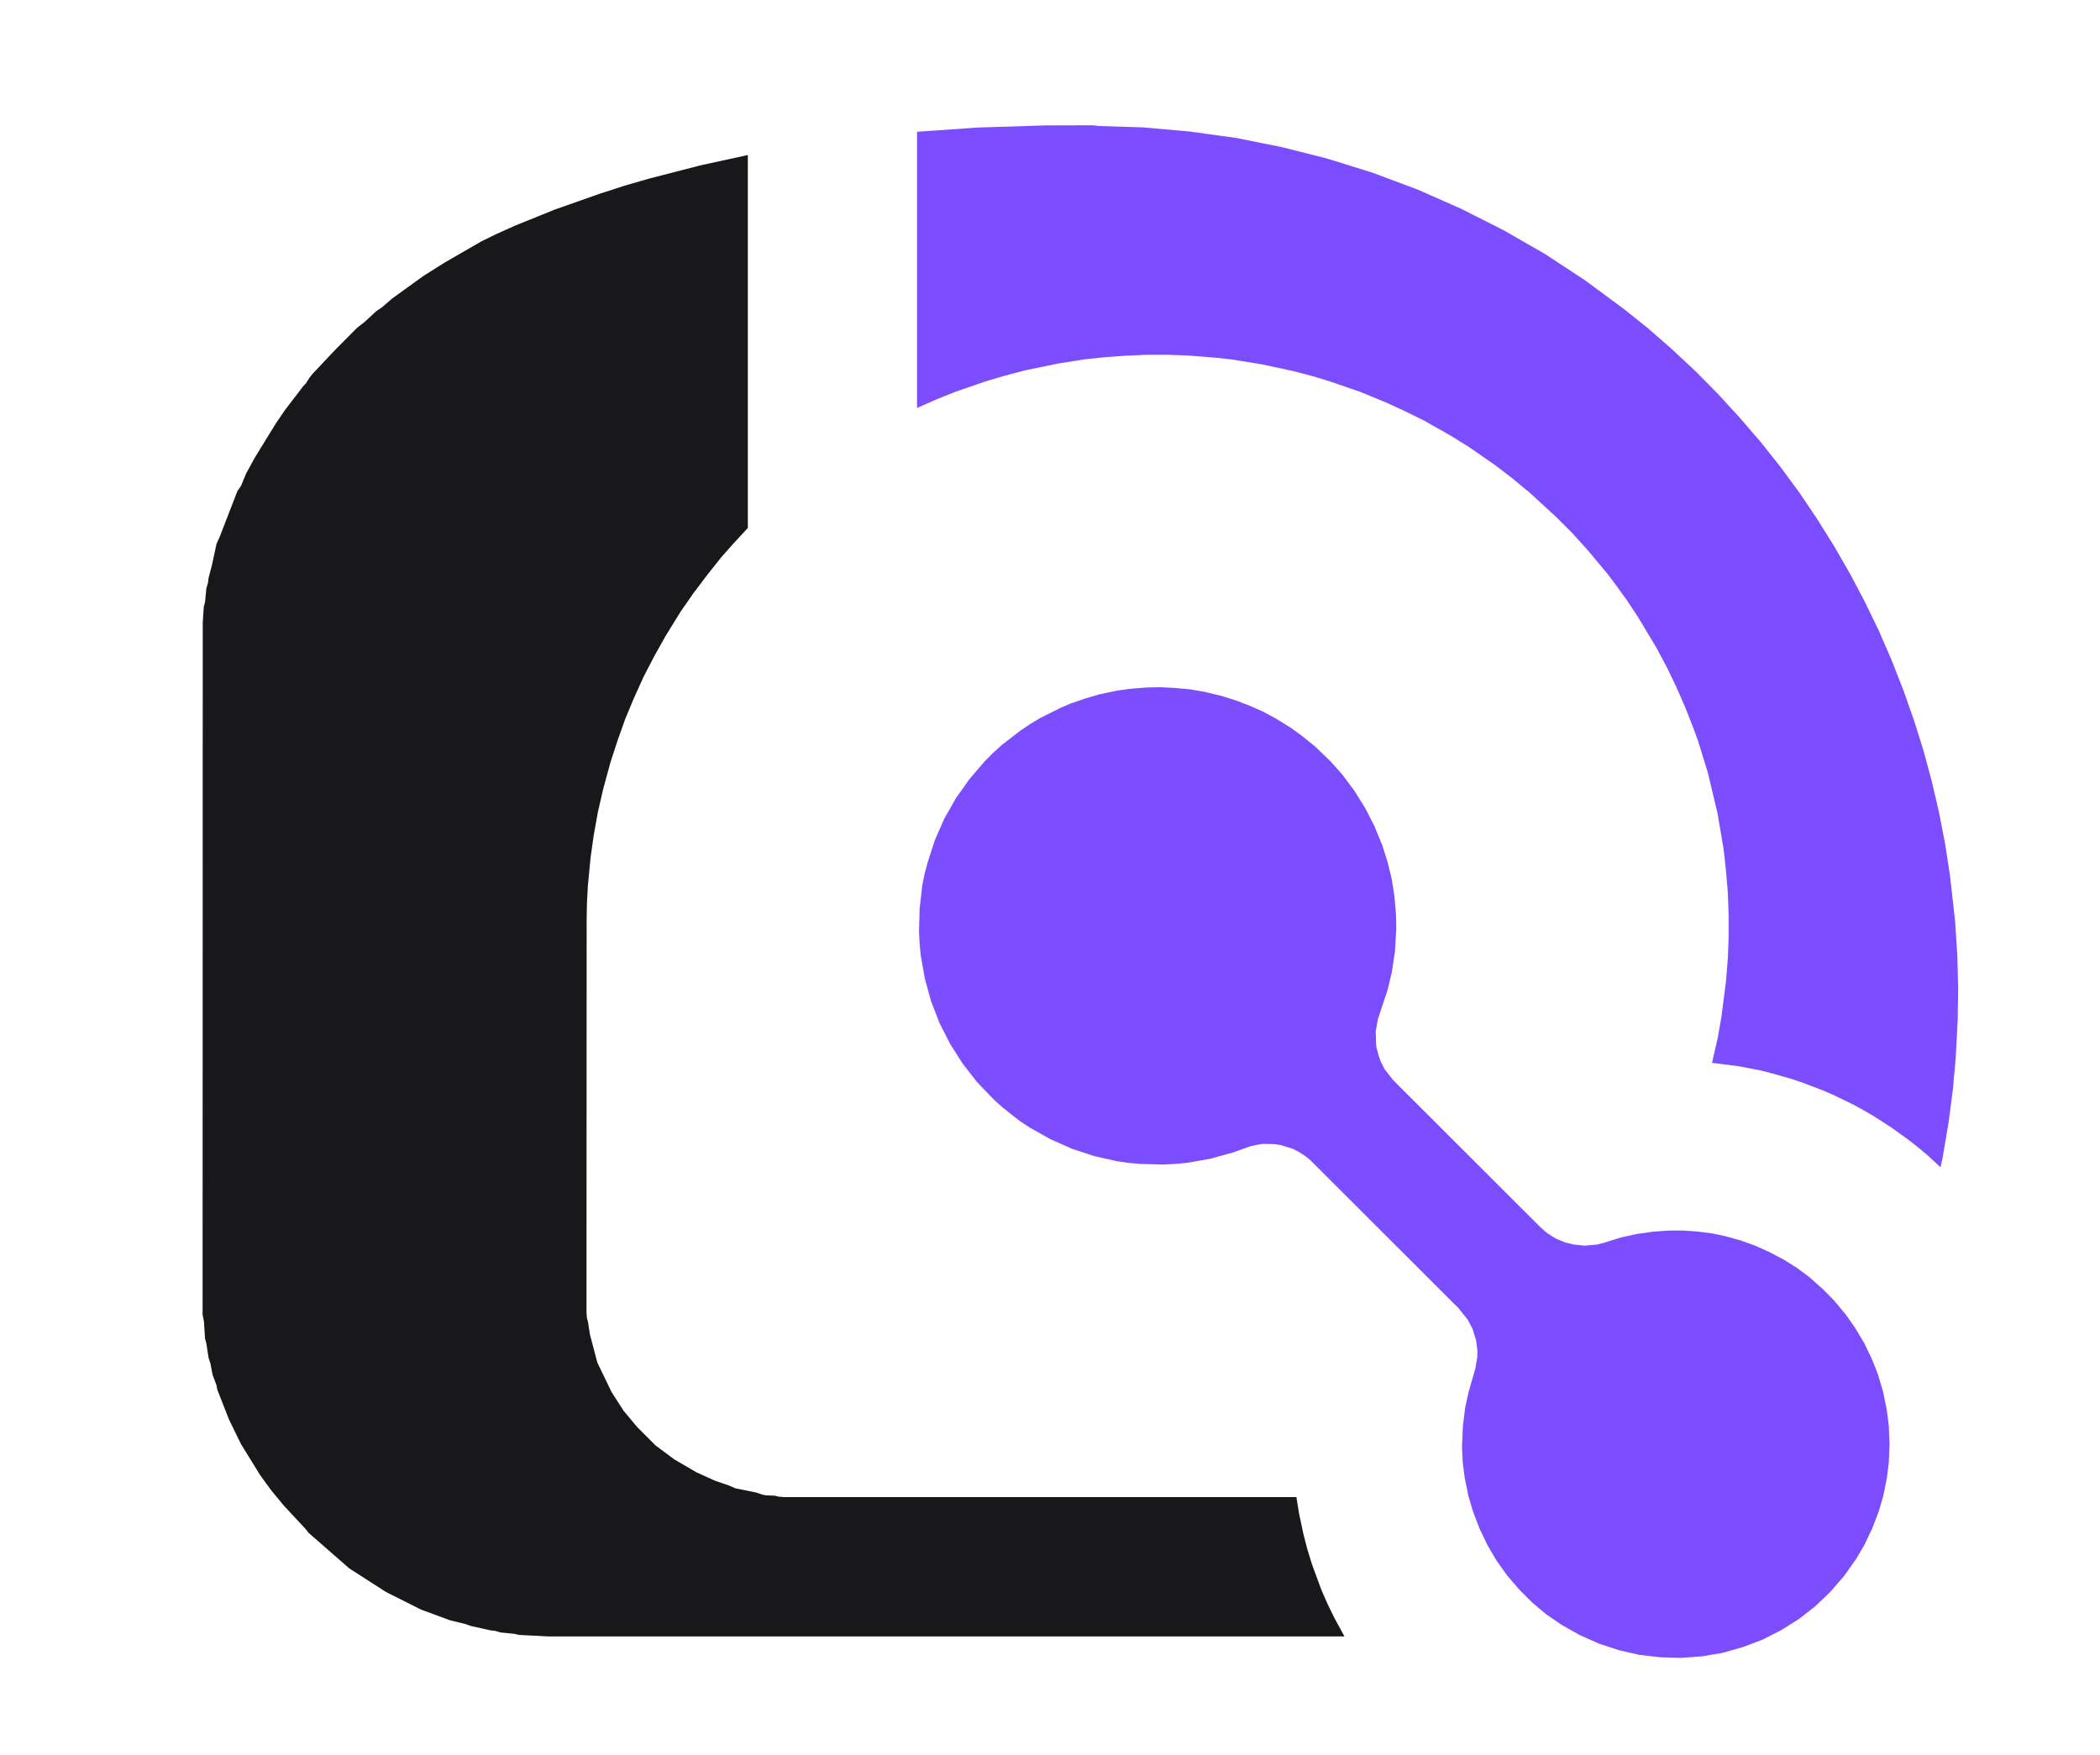
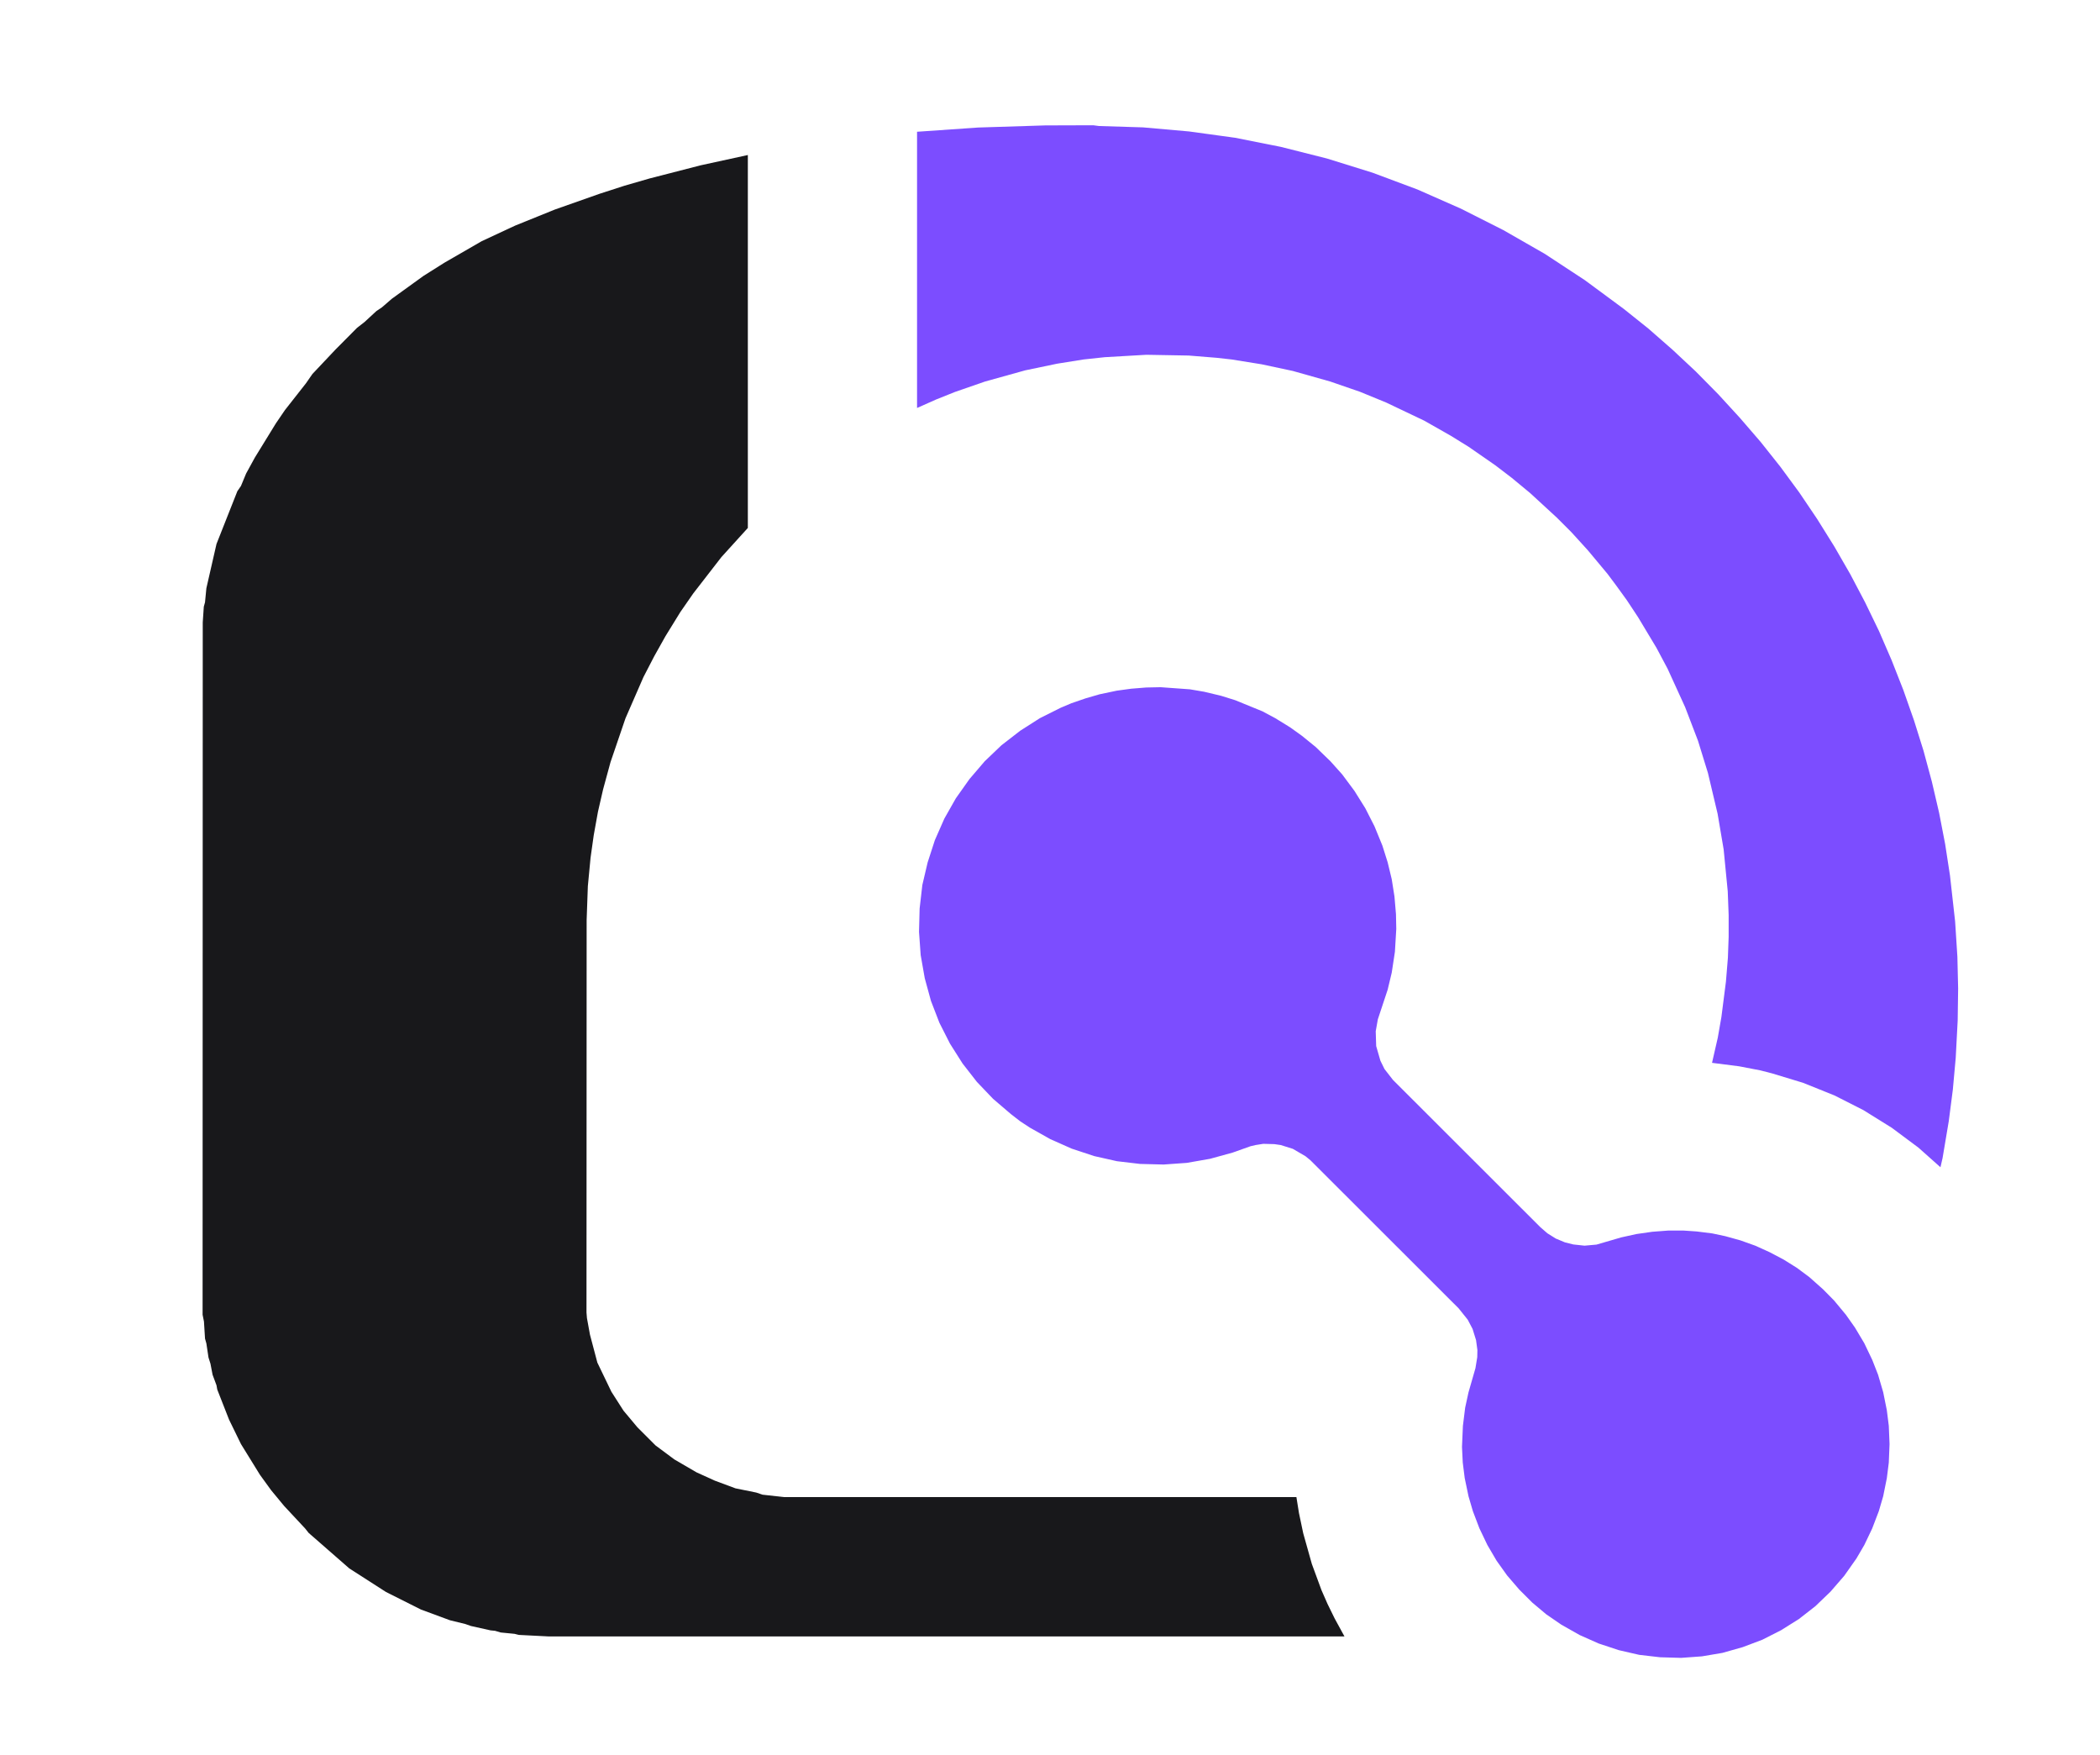
<svg xmlns="http://www.w3.org/2000/svg" width="1390" height="1161" viewBox="-8 -8 1390 1161" overflow="visible">
-   <path fill="#18181B" fill-rule="evenodd" d="M 126.1 862.1 L 127 866.6 L 127.7 877.9 L 128.6 881.1 L 130 890.4 L 131.3 894.5 L 132.7 901.8 L 135.3 908.8 L 135.8 911.6 L 143.6 931.5 L 151.5 947.7 L 164.1 968.1 L 171.5 978.3 L 180.1 988.7 L 194 1003.6 L 196.3 1006.5 L 223.2 1030 L 247.5 1045.6 L 270.6 1057.2 L 289.8 1064.3 L 300 1066.8 L 303.7 1068.1 L 316.7 1071 L 319.7 1071.3 L 323.4 1072.4 L 332.6 1073.3 L 335.3 1074 L 354.9 1075 L 881.9 1075 L 875.4 1063.1 L 870.7 1053.5 L 866.7 1044.4 L 860.3 1027 L 857.3 1017.2 L 854.6 1006.7 L 851.8 993.4 L 850.1 982.8 L 511 982.8 L 507.3 982.5 L 505.1 981.9 L 498.8 981.6 L 496.7 981.2 L 492.6 979.8 L 478.8 977 L 474.4 975.1 L 465.1 971.9 L 453 966.4 L 438.4 957.9 L 425.9 948.6 L 413.9 936.6 L 404.7 925.6 L 396.7 913.1 L 387.4 893.8 L 382.5 875.3 L 381.2 866.9 L 380.5 864.3 L 380.2 860.6 L 380.3 600.9 L 380.5 589.8 L 381.1 578.5 L 382.9 559.6 L 385 544.7 L 387.8 529.2 L 391.2 514.4 L 396.1 496.4 L 400.8 482 L 406 467.4 L 411.7 453.8 L 417.9 440.1 L 425.1 426.2 L 432.5 413 L 442.3 397.1 L 450.9 384.7 L 460.2 372.4 L 469.5 360.7 L 477.2 352 L 487 341.4 L 487 94.6 L 455.8 101.4 L 422 110.1 L 405.4 114.9 L 389 120.2 L 359.2 130.7 L 333 141.3 L 320.5 146.9 L 310.7 151.7 L 286.1 165.9 L 272.3 174.6 L 251.4 189.7 L 244.8 195.4 L 241.1 197.9 L 233.3 205.1 L 228.3 209 L 214 223.4 L 198.8 239.5 L 196.9 241.9 L 194.5 245.7 L 192.7 247.6 L 180.6 263.4 L 174.6 272.2 L 160.7 294.8 L 154.9 305.4 L 151.5 313.6 L 149.1 317.1 L 137.5 347.1 L 135.3 352 L 132.4 365.5 L 130 374.8 L 129.7 377.6 L 128.6 381.3 L 127.7 390.6 L 126.9 393.5 L 126.2 403.9 Z" id="M 126.1 862.1 L 127 866.6 L 127.7 877.9 L 128.6 881.1 L 130 890.4 L 131.3 894.5 L 132.7 901.8 L 135.3 908.8 L 135.8 911.6 L 143.6 931.5 L 151.5 947.7 L 164.1 968.1 L 171.5 978.3 L 180.1 988.7 L 194 1003.6 L 196.3 1006.5 L 223.2 1030 L 247.5 1045.6 L 270.6 1057.2 L 289.8 1064.3 L 300 1066.8 L 303.7 1068.1 L 316.7 1071 L 319.7 1071.3 L 323.4 1072.4 L 332.6 1073.3 L 335.3 1074 L 354.9 1075 L 881.9 1075 L 875.4 1063.1 L 870.7 1053.5 L 866.7 1044.4 L 860.3 1027 L 857.3 1017.2 L 854.6 1006.7 L 851.8 993.4 L 850.1 982.8 L 511 982.8 L 507.3 982.5 L 505.1 981.9 L 498.8 981.6 L 496.7 981.2 L 492.6 979.8 L 478.8 977 L 474.4 975.1 L 465.1 971.9 L 453 966.4 L 438.4 957.9 L 425.9 948.6 L 413.9 936.6 L 404.7 925.6 L 396.7 913.1 L 387.4 893.8 L 382.5 875.3 L 381.2 866.9 L 380.5 864.3 L 380.2 860.6 L 380.3 600.9 L 380.5 589.8 L 381.1 578.5 L 382.9 559.6 L 385 544.7 L 387.8 529.2 L 391.2 514.4 L 396.1 496.4 L 400.8 482 L 406 467.4 L 411.7 453.8 L 417.9 440.1 L 425.1 426.2 L 432.5 413 L 442.3 397.1 L 450.9 384.7 L 460.2 372.4 L 469.5 360.7 L 477.2 352 L 487 341.4 L 487 94.6 L 455.8 101.4 L 422 110.1 L 405.4 114.9 L 389 120.2 L 359.2 130.7 L 333 141.3 L 320.5 146.9 L 310.7 151.7 L 286.1 165.9 L 272.3 174.6 L 251.4 189.7 L 244.8 195.4 L 241.1 197.9 L 233.3 205.1 L 228.3 209 L 214 223.4 L 198.8 239.5 L 196.9 241.9 L 194.5 245.7 L 192.7 247.6 L 180.6 263.4 L 174.6 272.2 L 160.7 294.8 L 154.9 305.4 L 151.5 313.6 L 149.1 317.1 L 137.5 347.1 L 135.3 352 L 132.4 365.5 L 130 374.8 L 129.7 377.6 L 128.6 381.3 L 127.7 390.6 L 126.9 393.5 L 126.2 403.9 Z" />
-   <path fill="#7C4DFF" fill-rule="evenodd" d="M 807.9 754.8 L 819.7 750.6 L 823.1 749.8 L 828.2 749 L 835.5 749.2 L 839.7 749.8 L 847.7 752.3 L 851.6 754.3 L 856.1 757.2 L 859.4 759.9 L 957.5 857.9 L 963.5 865.4 L 966.7 871.5 L 969 878.9 L 969.9 885.5 L 969.8 890.2 L 968.6 897.5 L 964 913.5 L 961.8 923.6 L 960.3 935.7 L 959.7 949.6 L 960.2 959.9 L 961.5 970.2 L 964 982.2 L 966.9 992.1 L 971.2 1003.4 L 976.5 1014.5 L 982.6 1024.9 L 989.6 1034.7 L 997.6 1044 L 1006.2 1052.6 L 1015.5 1060.4 L 1025.4 1067.2 L 1037.6 1074.1 L 1050.2 1079.7 L 1063.5 1084.1 L 1077 1087.2 L 1090.8 1088.8 L 1104.7 1089.2 L 1118.5 1088.2 L 1132.1 1085.9 L 1145.5 1082.1 L 1158.5 1077.2 L 1170.9 1070.9 L 1182.7 1063.5 L 1193.6 1055 L 1203.6 1045.4 L 1212.7 1034.9 L 1220.8 1023.4 L 1226 1014.5 L 1231.2 1003.6 L 1235.6 992.1 L 1238.5 982.2 L 1240.9 970.3 L 1242.2 960 L 1242.7 947.7 L 1242.2 935.6 L 1240.9 925.3 L 1238.5 913.4 L 1235.1 901.8 L 1231.3 892.1 L 1226 881 L 1219.8 870.6 L 1213.8 862.1 L 1206 852.7 L 1198.7 845.3 L 1189.6 837.2 L 1181.4 831.1 L 1172.6 825.6 L 1163.3 820.7 L 1153.8 816.4 L 1144 812.9 L 1133.9 810.1 L 1125.4 808.3 L 1115.1 807 L 1106.4 806.4 L 1096.2 806.4 L 1085.7 807.2 L 1075.2 808.7 L 1065.2 810.9 L 1053.3 814.6 L 1048.7 815.7 L 1040.8 816.4 L 1033.4 815.6 L 1027.8 814.2 L 1021.8 811.7 L 1016.2 808.2 L 1011.5 804.1 L 914 706.7 L 908.4 699.5 L 905.7 694 L 904.5 690.6 L 902.9 684.3 L 902.6 674.5 L 904 666.6 L 910.5 647 L 913.2 635.7 L 915.3 621.9 L 916.2 606.8 L 916 597 L 915 585.3 L 913.2 573.9 L 910.5 562.7 L 907 551.6 L 901.8 538.9 L 895.7 526.9 L 888.5 515.4 L 880.4 504.5 L 872.7 495.9 L 862.9 486.4 L 853.8 479 L 846 473.4 L 836.1 467.3 L 827.7 462.8 L 818.8 458.9 L 809.6 455.4 L 800.3 452.5 L 789 449.8 L 779.6 448.2 L 769.9 447.3 L 760.2 446.8 L 750.6 447 L 740.7 447.8 L 731.2 449.1 L 719.8 451.5 L 710.5 454.2 L 701.2 457.4 L 694.1 460.4 L 680.3 467.3 L 673.7 471.3 L 667.3 475.6 L 654.9 485.2 L 649.3 490.3 L 643.8 495.8 L 633.7 507.6 L 624.7 520.3 L 617.1 533.7 L 610.8 548 L 606 562.8 L 604 570.3 L 602.5 577.7 L 600.7 593.3 L 600.3 608.7 L 600.7 616.4 L 601.4 624.1 L 604.1 639.4 L 608.2 654.4 L 613.8 668.9 L 620.8 682.7 L 629.1 695.8 L 638.6 708 L 649.3 719.2 L 655 724.4 L 661.1 729.3 L 667.3 734.1 L 673.7 738.3 L 687.2 745.9 L 701.4 752.2 L 716.2 757.1 L 731.3 760.5 L 738.9 761.6 L 746.6 762.3 L 762.2 762.7 L 769.9 762.3 L 777.6 761.6 L 793 758.9 Z M 599 79.2 L 599 262 L 611.6 256.4 L 624.1 251.4 L 644 244.5 L 657.2 240.6 L 670.6 237.1 L 691.7 232.7 L 709.2 229.9 L 723.2 228.4 L 737 227.4 L 750.8 226.8 L 764.8 226.8 L 778.8 227.3 L 797.3 228.8 L 807.2 229.9 L 827.1 233.1 L 847.7 237.5 L 861 241 L 872.5 244.5 L 892.2 251.3 L 909.5 258.4 L 922.1 264.2 L 934.7 270.4 L 952.3 280.4 L 964.1 287.7 L 981.7 299.9 L 992.7 308.3 L 1004.9 318.4 L 1022.4 334.5 L 1032.1 344.2 L 1043.1 356.3 L 1056.1 371.9 L 1061.7 379.4 L 1068.8 389.2 L 1076.2 400.4 L 1088.4 420.7 L 1095.8 434.6 L 1101.8 447.2 L 1107.4 460 L 1112.6 473.2 L 1115.9 482.2 L 1122.5 503.6 L 1128.9 530.6 L 1132.9 554.2 L 1134.4 567.9 L 1135.6 581.9 L 1136.2 597.6 L 1136.2 612 L 1135.7 625.9 L 1134.4 641.7 L 1131.4 665.1 L 1129 678.8 L 1125.2 695.4 L 1143.2 697.7 L 1157.2 700.4 L 1165 702.4 L 1178 706.1 L 1185.4 708.6 L 1199 713.8 L 1206.3 717 L 1219.2 723.3 L 1225.4 726.7 L 1232.1 730.6 L 1244.2 738.4 L 1256.1 747 L 1261.8 751.5 L 1268 756.7 L 1276.4 764.5 L 1277.8 758.4 L 1281.9 734 L 1284.6 713.1 L 1286.5 692.1 L 1287.8 667.4 L 1288.1 646.2 L 1287.6 625.1 L 1286.1 601.8 L 1282.7 571.4 L 1279.5 550.6 L 1275.5 529.9 L 1270.7 509.3 L 1265.2 488.9 L 1258.9 468.8 L 1251.8 448.6 L 1244.1 429 L 1235.7 409.6 L 1226.5 390.6 L 1216.7 372 L 1206.1 353.6 L 1194.8 335.5 L 1183 318 L 1170.5 301 L 1157.4 284.5 L 1143.6 268.5 L 1129.3 252.9 L 1114.4 237.8 L 1099.1 223.5 L 1083 209.4 L 1066.6 196.3 L 1041 177.4 L 1014.5 160 L 987.1 144.3 L 959 130.1 L 930.2 117.4 L 900.5 106.3 L 870.3 96.9 L 839.8 89.2 L 809.6 83.2 L 779.1 79 L 748.6 76.3 L 719.4 75.4 L 715.6 74.9 L 683.8 75 L 639.4 76.4 Z" id="M 807.9 754.8 L 819.7 750.6 L 823.1 749.8 L 828.2 749 L 835.5 749.2 L 839.7 749.8 L 847.7 752.3 L 851.6 754.3 L 856.1 757.2 L 859.4 759.9 L 957.5 857.9 L 963.5 865.4 L 966.7 871.5 L 969 878.9 L 969.9 885.5 L 969.8 890.2 L 968.6 897.5 L 964 913.5 L 961.8 923.6 L 960.3 935.7 L 959.7 949.6 L 960.2 959.9 L 961.5 970.2 L 964 982.2 L 966.9 992.1 L 971.2 1003.4 L 976.5 1014.5 L 982.6 1024.9 L 989.6 1034.7 L 997.6 1044 L 1006.2 1052.6 L 1015.5 1060.4 L 1025.4 1067.2 L 1037.6 1074.1 L 1050.2 1079.7 L 1063.5 1084.1 L 1077 1087.2 L 1090.8 1088.8 L 1104.7 1089.2 L 1118.5 1088.2 L 1132.1 1085.9 L 1145.5 1082.1 L 1158.5 1077.2 L 1170.9 1070.9 L 1182.7 1063.5 L 1193.6 1055 L 1203.6 1045.4 L 1212.7 1034.9 L 1220.8 1023.4 L 1226 1014.5 L 1231.2 1003.6 L 1235.6 992.1 L 1238.5 982.2 L 1240.9 970.3 L 1242.2 960 L 1242.7 947.7 L 1242.2 935.6 L 1240.9 925.3 L 1238.5 913.4 L 1235.1 901.8 L 1231.3 892.1 L 1226 881 L 1219.8 870.6 L 1213.8 862.1 L 1206 852.7 L 1198.7 845.3 L 1189.6 837.2 L 1181.4 831.1 L 1172.6 825.6 L 1163.3 820.7 L 1153.8 816.4 L 1144 812.9 L 1133.9 810.1 L 1125.4 808.3 L 1115.1 807 L 1106.4 806.4 L 1096.2 806.4 L 1085.7 807.2 L 1075.2 808.7 L 1065.2 810.9 L 1053.3 814.6 L 1048.7 815.7 L 1040.8 816.4 L 1033.4 815.6 L 1027.8 814.2 L 1021.8 811.7 L 1016.2 808.2 L 1011.5 804.1 L 914 706.7 L 908.4 699.5 L 905.7 694 L 904.5 690.6 L 902.9 684.3 L 902.6 674.5 L 904 666.6 L 910.5 647 L 913.2 635.7 L 915.3 621.9 L 916.2 606.8 L 916 597 L 915 585.3 L 913.2 573.9 L 910.5 562.7 L 907 551.6 L 901.8 538.9 L 895.7 526.9 L 888.5 515.4 L 880.4 504.5 L 872.7 495.9 L 862.9 486.4 L 853.8 479 L 846 473.4 L 836.1 467.3 L 827.7 462.8 L 818.8 458.9 L 809.6 455.4 L 800.3 452.5 L 789 449.8 L 779.6 448.2 L 769.9 447.3 L 760.2 446.8 L 750.6 447 L 740.7 447.8 L 731.2 449.1 L 719.8 451.5 L 710.5 454.2 L 701.2 457.4 L 694.1 460.4 L 680.3 467.3 L 673.7 471.3 L 667.3 475.6 L 654.9 485.2 L 649.3 490.3 L 643.8 495.8 L 633.7 507.6 L 624.7 520.3 L 617.1 533.7 L 610.8 548 L 606 562.8 L 604 570.3 L 602.5 577.7 L 600.7 593.3 L 600.3 608.7 L 600.7 616.4 L 601.4 624.1 L 604.1 639.4 L 608.2 654.4 L 613.8 668.9 L 620.8 682.7 L 629.1 695.8 L 638.6 708 L 649.3 719.2 L 655 724.4 L 661.1 729.3 L 667.3 734.1 L 673.7 738.3 L 687.2 745.9 L 701.4 752.2 L 716.2 757.1 L 731.3 760.5 L 738.9 761.6 L 746.6 762.3 L 762.2 762.7 L 769.9 762.3 L 777.6 761.6 L 793 758.9 Z M 599 79.2 L 599 262 L 611.6 256.4 L 624.1 251.4 L 644 244.5 L 657.2 240.6 L 670.6 237.1 L 691.7 232.7 L 709.2 229.9 L 723.2 228.4 L 737 227.4 L 750.8 226.8 L 764.8 226.8 L 778.8 227.3 L 797.3 228.8 L 807.2 229.9 L 827.1 233.1 L 847.7 237.5 L 861 241 L 872.5 244.5 L 892.2 251.3 L 909.5 258.4 L 922.1 264.2 L 934.7 270.4 L 952.3 280.4 L 964.1 287.7 L 981.7 299.9 L 992.7 308.3 L 1004.9 318.4 L 1022.4 334.5 L 1032.1 344.2 L 1043.1 356.3 L 1056.1 371.9 L 1061.7 379.4 L 1068.8 389.2 L 1076.2 400.4 L 1088.4 420.7 L 1095.8 434.6 L 1101.8 447.2 L 1107.4 460 L 1112.6 473.2 L 1115.9 482.2 L 1122.5 503.6 L 1128.9 530.6 L 1132.9 554.2 L 1134.4 567.9 L 1135.6 581.9 L 1136.2 597.6 L 1136.2 612 L 1135.7 625.9 L 1134.4 641.7 L 1131.4 665.1 L 1129 678.8 L 1125.2 695.4 L 1143.2 697.7 L 1157.2 700.4 L 1165 702.4 L 1178 706.1 L 1185.4 708.6 L 1199 713.8 L 1206.3 717 L 1219.2 723.3 L 1225.4 726.7 L 1232.1 730.6 L 1244.2 738.4 L 1256.1 747 L 1261.8 751.5 L 1268 756.7 L 1276.4 764.5 L 1277.8 758.4 L 1281.9 734 L 1284.6 713.1 L 1286.5 692.1 L 1287.8 667.4 L 1288.1 646.2 L 1287.6 625.1 L 1286.1 601.8 L 1282.7 571.4 L 1279.5 550.6 L 1275.5 529.9 L 1270.7 509.3 L 1265.2 488.9 L 1258.9 468.8 L 1251.8 448.6 L 1244.1 429 L 1235.7 409.6 L 1226.5 390.6 L 1216.7 372 L 1206.1 353.6 L 1194.8 335.5 L 1183 318 L 1170.5 301 L 1157.4 284.5 L 1143.6 268.5 L 1129.3 252.9 L 1114.4 237.8 L 1099.1 223.5 L 1083 209.4 L 1066.6 196.3 L 1041 177.4 L 1014.5 160 L 987.1 144.3 L 959 130.1 L 930.2 117.4 L 900.5 106.3 L 870.3 96.9 L 839.8 89.2 L 809.6 83.2 L 779.1 79 L 748.6 76.3 L 719.4 75.4 L 715.6 74.9 L 683.8 75 L 639.4 76.4 Z" />
+   <path fill="#18181B" fill-rule="evenodd" d="M 126.1 862.1 L 127 866.6 L 127.7 877.9 L 128.6 881.1 L 130 890.4 L 131.3 894.5 L 132.7 901.8 L 135.3 908.8 L 135.8 911.6 L 143.6 931.5 L 151.5 947.7 L 164.1 968.1 L 171.5 978.3 L 180.1 988.7 L 194 1003.6 L 196.3 1006.5 L 223.2 1030 L 247.5 1045.6 L 270.6 1057.2 L 289.8 1064.3 L 300 1066.8 L 303.7 1068.1 L 316.7 1071 L 319.7 1071.3 L 323.4 1072.4 L 332.6 1073.3 L 335.3 1074 L 354.9 1075 L 881.9 1075 L 875.4 1063.1 L 870.7 1053.5 L 866.7 1044.4 L 860.3 1027 L 854.6 1006.7 L 851.8 993.4 L 850.1 982.8 L 511 982.8 L 496.7 981.2 L 492.6 979.8 L 478.8 977 L 465.1 971.9 L 453 966.4 L 438.4 957.9 L 425.9 948.6 L 413.9 936.6 L 404.7 925.6 L 396.7 913.1 L 387.4 893.8 L 382.5 875.3 L 380.5 864.3 L 380.2 860.6 L 380.3 600.9 L 381.1 578.5 L 382.9 559.6 L 385 544.7 L 387.8 529.2 L 391.2 514.4 L 396.1 496.4 L 406 467.4 L 417.9 440.1 L 425.1 426.2 L 432.5 413 L 442.3 397.1 L 450.9 384.7 L 469.5 360.7 L 487 341.4 L 487 94.6 L 455.8 101.4 L 422 110.1 L 405.4 114.9 L 389 120.2 L 359.2 130.7 L 333 141.3 L 310.7 151.7 L 286.1 165.9 L 272.3 174.6 L 251.4 189.7 L 244.8 195.4 L 241.1 197.9 L 233.3 205.1 L 228.3 209 L 214 223.4 L 198.8 239.5 L 194.5 245.7 L 180.6 263.4 L 174.6 272.2 L 160.7 294.8 L 154.9 305.4 L 151.5 313.6 L 149.1 317.1 L 135.3 352 L 128.6 381.3 L 127.7 390.6 L 126.9 393.5 L 126.2 403.9 Z" id="M 126.1 862.1 L 127 866.6 L 127.7 877.9 L 128.6 881.1 L 130 890.4 L 131.3 894.5 L 132.7 901.8 L 135.3 908.8 L 135.8 911.6 L 143.6 931.5 L 151.5 947.7 L 164.1 968.1 L 171.5 978.3 L 180.1 988.7 L 194 1003.6 L 196.3 1006.5 L 223.2 1030 L 247.5 1045.6 L 270.6 1057.2 L 289.8 1064.3 L 300 1066.8 L 303.7 1068.1 L 316.7 1071 L 319.7 1071.3 L 323.4 1072.4 L 332.6 1073.3 L 335.3 1074 L 354.9 1075 L 881.9 1075 L 875.4 1063.1 L 870.7 1053.5 L 866.7 1044.4 L 860.3 1027 L 857.3 1017.2 L 854.6 1006.7 L 851.8 993.4 L 850.1 982.8 L 511 982.8 L 507.3 982.5 L 505.1 981.9 L 498.8 981.6 L 496.7 981.2 L 492.6 979.8 L 478.8 977 L 474.4 975.1 L 465.1 971.9 L 453 966.4 L 438.4 957.9 L 425.9 948.6 L 413.9 936.6 L 404.7 925.6 L 396.7 913.1 L 387.4 893.8 L 382.5 875.3 L 381.2 866.9 L 380.5 864.3 L 380.2 860.6 L 380.3 600.9 L 380.5 589.8 L 381.1 578.5 L 382.9 559.6 L 385 544.7 L 387.8 529.2 L 391.2 514.4 L 396.1 496.4 L 400.8 482 L 406 467.4 L 411.7 453.8 L 417.9 440.1 L 425.1 426.2 L 432.5 413 L 442.3 397.1 L 450.9 384.7 L 460.2 372.4 L 469.5 360.7 L 477.2 352 L 487 341.4 L 487 94.6 L 455.8 101.4 L 422 110.1 L 405.4 114.9 L 389 120.2 L 359.2 130.7 L 333 141.3 L 320.5 146.9 L 310.7 151.7 L 286.1 165.9 L 272.3 174.6 L 251.4 189.7 L 244.8 195.4 L 241.1 197.9 L 233.3 205.1 L 228.3 209 L 214 223.4 L 198.8 239.5 L 196.9 241.9 L 194.5 245.7 L 192.7 247.6 L 180.6 263.4 L 174.6 272.2 L 160.7 294.8 L 154.9 305.4 L 151.5 313.6 L 149.1 317.1 L 137.5 347.1 L 135.3 352 L 132.4 365.5 L 130 374.8 L 129.7 377.6 L 128.6 381.3 L 127.7 390.6 L 126.9 393.5 L 126.2 403.9 Z" />
+   <path fill="#7C4DFF" fill-rule="evenodd" d="M 807.9 754.8 L 819.7 750.6 L 823.1 749.8 L 828.2 749 L 835.5 749.2 L 839.7 749.8 L 847.7 752.3 L 856.1 757.2 L 859.4 759.9 L 957.5 857.9 L 963.5 865.4 L 966.7 871.5 L 969 878.9 L 969.9 885.5 L 969.8 890.2 L 968.6 897.5 L 964 913.5 L 961.8 923.6 L 960.3 935.7 L 959.7 949.6 L 960.2 959.9 L 961.5 970.2 L 964 982.2 L 966.9 992.1 L 971.2 1003.4 L 976.5 1014.5 L 982.6 1024.9 L 989.6 1034.7 L 997.6 1044 L 1006.2 1052.6 L 1015.5 1060.4 L 1025.4 1067.2 L 1037.6 1074.1 L 1050.2 1079.7 L 1063.5 1084.1 L 1077 1087.2 L 1090.8 1088.8 L 1104.7 1089.2 L 1118.5 1088.2 L 1132.1 1085.9 L 1145.5 1082.1 L 1158.5 1077.2 L 1170.9 1070.9 L 1182.7 1063.5 L 1193.6 1055 L 1203.6 1045.4 L 1212.7 1034.9 L 1220.8 1023.4 L 1226 1014.5 L 1231.2 1003.6 L 1235.6 992.1 L 1238.5 982.2 L 1240.9 970.3 L 1242.2 960 L 1242.7 947.7 L 1242.2 935.6 L 1240.9 925.3 L 1238.5 913.4 L 1235.1 901.8 L 1231.3 892.1 L 1226 881 L 1219.8 870.6 L 1213.8 862.1 L 1206 852.7 L 1198.7 845.3 L 1189.6 837.2 L 1181.4 831.1 L 1172.6 825.6 L 1163.3 820.7 L 1153.8 816.4 L 1144 812.9 L 1133.9 810.1 L 1125.4 808.3 L 1115.1 807 L 1106.4 806.4 L 1096.2 806.4 L 1085.7 807.2 L 1075.2 808.7 L 1065.2 810.9 L 1048.7 815.7 L 1040.8 816.4 L 1033.4 815.6 L 1027.8 814.2 L 1021.8 811.7 L 1016.2 808.2 L 1011.5 804.1 L 914 706.7 L 908.4 699.5 L 905.7 694 L 902.9 684.3 L 902.6 674.5 L 904 666.6 L 910.5 647 L 913.2 635.7 L 915.3 621.9 L 916.2 606.8 L 916 597 L 915 585.3 L 913.2 573.9 L 910.5 562.7 L 907 551.6 L 901.8 538.9 L 895.7 526.9 L 888.5 515.4 L 880.4 504.5 L 872.7 495.9 L 862.9 486.4 L 853.8 479 L 846 473.4 L 836.1 467.3 L 827.7 462.8 L 809.6 455.4 L 800.3 452.5 L 789 449.8 L 779.6 448.2 L 760.2 446.8 L 750.6 447 L 740.7 447.8 L 731.2 449.1 L 719.8 451.5 L 710.5 454.2 L 701.2 457.4 L 694.1 460.4 L 680.3 467.3 L 667.3 475.6 L 654.9 485.2 L 643.8 495.8 L 633.7 507.6 L 624.7 520.3 L 617.1 533.7 L 610.8 548 L 606 562.8 L 602.5 577.7 L 600.7 593.3 L 600.3 608.7 L 601.4 624.1 L 604.1 639.4 L 608.2 654.4 L 613.8 668.9 L 620.8 682.7 L 629.1 695.8 L 638.6 708 L 649.3 719.2 L 661.1 729.3 L 667.3 734.1 L 673.7 738.3 L 687.2 745.9 L 701.4 752.2 L 716.2 757.1 L 731.3 760.5 L 746.6 762.3 L 762.2 762.7 L 777.6 761.6 L 793 758.9 Z M 599 79.2 L 599 262 L 611.6 256.4 L 624.1 251.4 L 644 244.5 L 670.6 237.1 L 691.7 232.7 L 709.2 229.9 L 723.2 228.4 L 750.8 226.8 L 778.8 227.3 L 797.3 228.8 L 807.2 229.9 L 827.1 233.1 L 847.7 237.5 L 872.5 244.5 L 892.2 251.3 L 909.5 258.4 L 934.7 270.4 L 952.3 280.4 L 964.1 287.7 L 981.7 299.9 L 992.7 308.3 L 1004.9 318.4 L 1022.4 334.5 L 1032.1 344.2 L 1043.1 356.3 L 1056.1 371.9 L 1061.7 379.4 L 1068.8 389.2 L 1076.2 400.4 L 1088.4 420.7 L 1095.8 434.6 L 1107.4 460 L 1115.9 482.2 L 1122.5 503.6 L 1128.9 530.6 L 1132.9 554.2 L 1135.6 581.9 L 1136.2 597.6 L 1136.2 612 L 1135.7 625.9 L 1134.4 641.7 L 1131.4 665.1 L 1129 678.8 L 1125.2 695.4 L 1143.2 697.7 L 1157.2 700.4 L 1165 702.4 L 1185.4 708.6 L 1206.3 717 L 1225.4 726.7 L 1244.2 738.4 L 1261.8 751.5 L 1276.4 764.5 L 1277.8 758.4 L 1281.9 734 L 1284.6 713.1 L 1286.5 692.1 L 1287.8 667.4 L 1288.1 646.2 L 1287.6 625.1 L 1286.1 601.8 L 1282.7 571.4 L 1279.5 550.6 L 1275.5 529.9 L 1270.7 509.3 L 1265.2 488.9 L 1258.9 468.8 L 1251.8 448.6 L 1244.1 429 L 1235.7 409.6 L 1226.5 390.6 L 1216.7 372 L 1206.1 353.6 L 1194.8 335.5 L 1183 318 L 1170.5 301 L 1157.4 284.5 L 1143.6 268.5 L 1129.3 252.9 L 1114.4 237.8 L 1099.1 223.5 L 1083 209.4 L 1066.6 196.3 L 1041 177.4 L 1014.5 160 L 987.1 144.3 L 959 130.1 L 930.2 117.4 L 900.5 106.3 L 870.3 96.9 L 839.8 89.2 L 809.6 83.2 L 779.1 79 L 748.6 76.3 L 719.4 75.4 L 715.6 74.9 L 683.8 75 L 639.4 76.4 Z" id="M 807.9 754.8 L 819.7 750.6 L 823.1 749.8 L 828.2 749 L 835.5 749.2 L 839.7 749.8 L 847.7 752.3 L 851.6 754.3 L 856.1 757.2 L 859.4 759.9 L 957.5 857.9 L 963.5 865.4 L 966.7 871.5 L 969 878.9 L 969.9 885.5 L 969.8 890.2 L 968.6 897.5 L 964 913.5 L 961.8 923.6 L 960.3 935.7 L 959.7 949.6 L 960.2 959.9 L 961.5 970.2 L 964 982.2 L 966.9 992.1 L 971.2 1003.4 L 976.5 1014.5 L 982.6 1024.9 L 989.6 1034.7 L 997.6 1044 L 1006.2 1052.6 L 1015.5 1060.4 L 1025.4 1067.2 L 1037.6 1074.1 L 1050.2 1079.7 L 1063.5 1084.1 L 1077 1087.2 L 1090.8 1088.8 L 1104.7 1089.2 L 1118.5 1088.2 L 1132.1 1085.9 L 1145.5 1082.1 L 1158.5 1077.2 L 1170.9 1070.9 L 1182.7 1063.5 L 1193.6 1055 L 1203.6 1045.4 L 1212.7 1034.9 L 1220.8 1023.4 L 1226 1014.5 L 1231.2 1003.6 L 1235.6 992.1 L 1238.5 982.2 L 1240.9 970.3 L 1242.2 960 L 1242.7 947.7 L 1242.2 935.6 L 1240.9 925.3 L 1238.5 913.4 L 1235.1 901.8 L 1231.3 892.1 L 1226 881 L 1219.8 870.6 L 1213.8 862.1 L 1206 852.7 L 1198.7 845.3 L 1189.6 837.2 L 1181.4 831.1 L 1172.6 825.6 L 1163.3 820.7 L 1153.8 816.4 L 1144 812.9 L 1133.9 810.1 L 1125.4 808.3 L 1115.1 807 L 1106.4 806.4 L 1096.2 806.4 L 1085.7 807.2 L 1075.2 808.7 L 1065.2 810.9 L 1053.3 814.6 L 1048.7 815.7 L 1040.8 816.4 L 1033.4 815.6 L 1027.8 814.2 L 1021.8 811.7 L 1016.2 808.2 L 1011.5 804.1 L 914 706.7 L 908.4 699.5 L 905.7 694 L 904.5 690.6 L 902.9 684.3 L 902.6 674.5 L 904 666.6 L 910.5 647 L 913.2 635.7 L 915.3 621.9 L 916.2 606.8 L 916 597 L 915 585.3 L 913.2 573.9 L 910.5 562.7 L 907 551.6 L 901.8 538.9 L 895.7 526.9 L 888.5 515.4 L 880.4 504.5 L 872.7 495.9 L 862.9 486.4 L 853.8 479 L 846 473.4 L 836.1 467.3 L 827.7 462.8 L 818.8 458.9 L 809.6 455.4 L 800.3 452.5 L 789 449.8 L 779.6 448.2 L 769.9 447.3 L 760.2 446.8 L 750.6 447 L 740.7 447.8 L 731.2 449.1 L 719.8 451.5 L 710.5 454.2 L 701.2 457.4 L 694.1 460.4 L 680.3 467.3 L 673.7 471.3 L 667.3 475.6 L 654.9 485.2 L 649.3 490.3 L 643.8 495.8 L 633.7 507.6 L 624.7 520.3 L 617.1 533.7 L 610.8 548 L 606 562.8 L 604 570.3 L 602.5 577.7 L 600.7 593.3 L 600.3 608.7 L 600.7 616.4 L 601.4 624.1 L 604.1 639.4 L 608.2 654.4 L 613.8 668.9 L 620.8 682.7 L 629.1 695.8 L 638.6 708 L 649.3 719.2 L 655 724.4 L 661.1 729.3 L 667.3 734.1 L 673.7 738.3 L 687.2 745.9 L 701.4 752.2 L 716.2 757.1 L 731.3 760.5 L 738.9 761.6 L 746.6 762.3 L 762.2 762.7 L 769.9 762.3 L 777.6 761.6 L 793 758.9 Z M 599 79.2 L 599 262 L 611.6 256.4 L 624.1 251.4 L 644 244.5 L 657.2 240.6 L 670.6 237.1 L 691.7 232.7 L 709.2 229.9 L 723.2 228.4 L 737 227.4 L 750.8 226.8 L 764.8 226.8 L 778.8 227.3 L 797.3 228.8 L 807.2 229.9 L 827.1 233.1 L 847.7 237.5 L 861 241 L 872.5 244.5 L 892.2 251.3 L 909.5 258.4 L 922.1 264.2 L 934.7 270.4 L 952.3 280.4 L 964.1 287.7 L 981.7 299.9 L 992.7 308.3 L 1004.9 318.4 L 1022.4 334.5 L 1032.1 344.2 L 1043.1 356.3 L 1056.1 371.9 L 1061.7 379.4 L 1068.8 389.2 L 1076.2 400.4 L 1088.4 420.7 L 1095.8 434.6 L 1101.8 447.2 L 1107.4 460 L 1112.6 473.2 L 1115.9 482.2 L 1122.5 503.6 L 1128.9 530.6 L 1132.9 554.2 L 1134.4 567.9 L 1135.6 581.9 L 1136.2 597.6 L 1136.2 612 L 1135.7 625.9 L 1134.4 641.7 L 1131.4 665.1 L 1129 678.8 L 1125.2 695.4 L 1143.2 697.7 L 1157.2 700.4 L 1165 702.4 L 1178 706.1 L 1185.4 708.6 L 1199 713.8 L 1206.3 717 L 1219.2 723.3 L 1225.4 726.7 L 1232.1 730.6 L 1244.2 738.4 L 1256.1 747 L 1261.8 751.5 L 1268 756.7 L 1276.4 764.5 L 1277.8 758.4 L 1281.9 734 L 1284.6 713.1 L 1286.5 692.1 L 1287.8 667.4 L 1288.1 646.2 L 1287.6 625.1 L 1286.1 601.8 L 1282.7 571.4 L 1279.5 550.6 L 1275.5 529.9 L 1270.7 509.3 L 1265.2 488.9 L 1258.9 468.8 L 1251.8 448.6 L 1244.1 429 L 1235.7 409.6 L 1226.5 390.6 L 1216.7 372 L 1206.1 353.6 L 1194.8 335.5 L 1183 318 L 1170.5 301 L 1157.4 284.5 L 1143.6 268.5 L 1129.3 252.9 L 1114.4 237.8 L 1099.1 223.5 L 1083 209.4 L 1066.6 196.3 L 1041 177.4 L 1014.5 160 L 987.1 144.3 L 959 130.1 L 930.2 117.4 L 900.5 106.3 L 870.3 96.9 L 839.8 89.2 L 809.6 83.2 L 779.1 79 L 748.6 76.3 L 719.4 75.4 L 715.6 74.9 L 683.8 75 L 639.4 76.4 Z" />
</svg>
